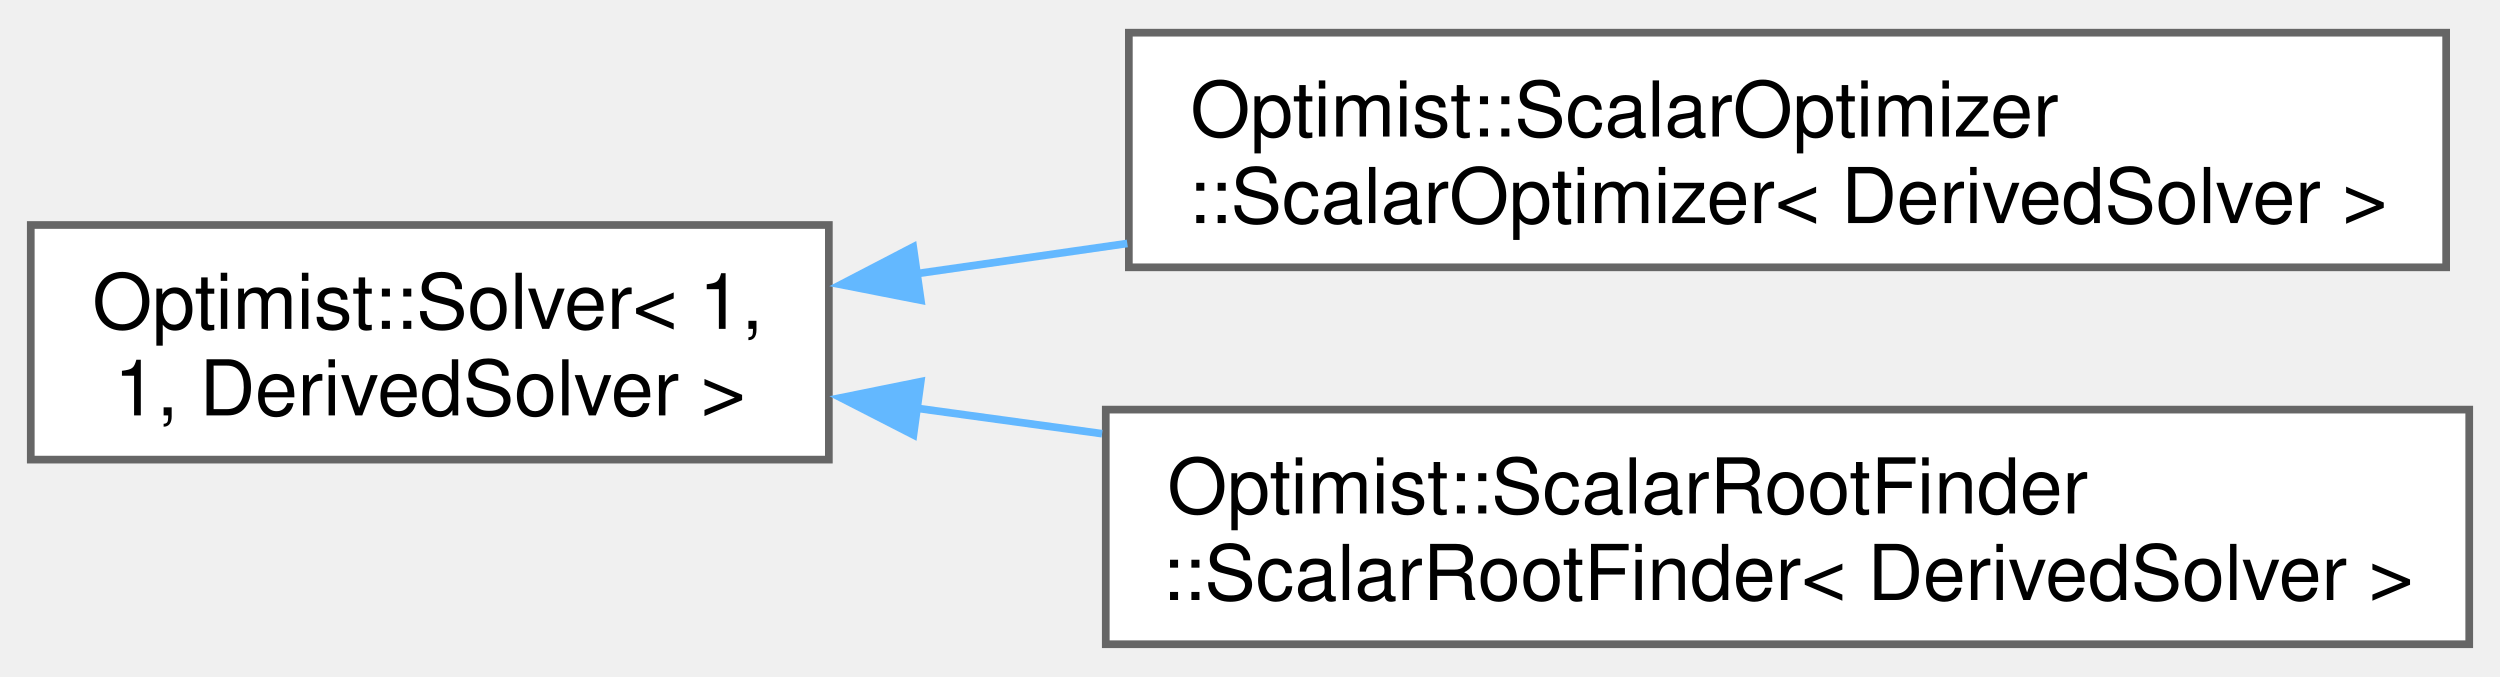
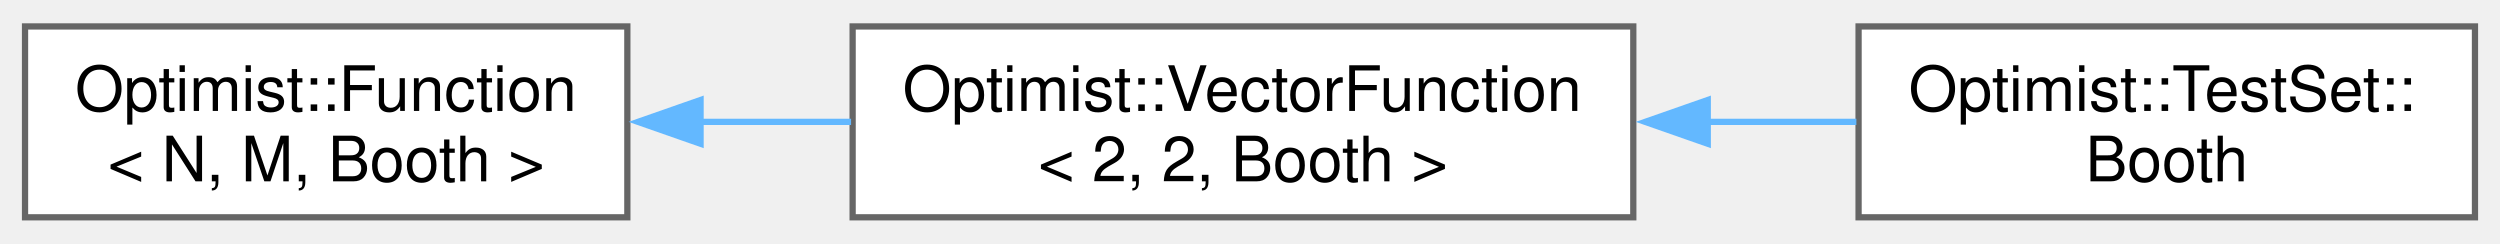
- <svg xmlns="http://www.w3.org/2000/svg" xmlns:xlink="http://www.w3.org/1999/xlink" width="325pt" height="88pt" viewBox="0.00 0.00 325.00 87.50">
-   <g id="graph0" class="graph" transform="scale(1 1) rotate(0) translate(4 83.5)">
+ <svg xmlns="http://www.w3.org/2000/svg" xmlns:xlink="http://www.w3.org/1999/xlink" width="400pt" height="39pt" viewBox="0.00 0.00 399.50 38.50">
+   <g id="graph0" class="graph" transform="scale(1 1) rotate(0) translate(4 34.5)">
    <g id="Node000000" class="node">
      <g id="a_Node000000">
-         <a xlink:href="class_optimist_1_1_solver.html" target="_top" xlink:title=" ">
-           <polygon fill="white" stroke="#666666" points="103.75,-54.5 0,-54.5 0,-24 103.75,-24 103.75,-54.5" />
-           <text text-anchor="start" x="8" y="-41" font-family="Helvetica,sans-Serif" font-size="10.00">Optimist::Solver&lt; 1,</text>
-           <text text-anchor="middle" x="51.88" y="-29.75" font-family="Helvetica,sans-Serif" font-size="10.00"> 1, DerivedSolver &gt;</text>
+         <a xlink:href="class_optimist_1_1_function.html" target="_top" xlink:title=" ">
+           <polygon fill="white" stroke="#666666" points="96.25,-30.5 0,-30.5 0,0 96.25,0 96.25,-30.5" />
+           <text text-anchor="start" x="8" y="-17" font-family="Helvetica,sans-Serif" font-size="10.00">Optimist::Function</text>
+           <text text-anchor="middle" x="48.12" y="-5.75" font-family="Helvetica,sans-Serif" font-size="10.00">&lt; N, M, Booth &gt;</text>
        </a>
      </g>
    </g>
    <g id="Node000001" class="node">
      <g id="a_Node000001">
-         <a xlink:href="class_optimist_1_1_scalar_optimizer_1_1_scalar_optimizer.html" target="_top" xlink:title="Class container for the scalar optimizer.">
-           <polygon fill="white" stroke="#666666" points="314,-79.5 142.75,-79.5 142.75,-49 314,-49 314,-79.5" />
-           <text text-anchor="start" x="150.75" y="-66" font-family="Helvetica,sans-Serif" font-size="10.00">Optimist::ScalarOptimizer</text>
-           <text text-anchor="middle" x="228.38" y="-54.75" font-family="Helvetica,sans-Serif" font-size="10.00">::ScalarOptimizer&lt; DerivedSolver &gt;</text>
+         <a xlink:href="class_optimist_1_1_vector_function.html" target="_top" xlink:title=" ">
+           <polygon fill="white" stroke="#666666" points="257,-30.5 132.25,-30.5 132.25,0 257,0 257,-30.5" />
+           <text text-anchor="start" x="140.25" y="-17" font-family="Helvetica,sans-Serif" font-size="10.00">Optimist::VectorFunction</text>
+           <text text-anchor="middle" x="194.62" y="-5.75" font-family="Helvetica,sans-Serif" font-size="10.00">&lt; 2, 2, Booth &gt;</text>
        </a>
      </g>
    </g>
    <g id="edge19_Node000000_Node000001" class="edge">
      <g id="a_edge19_Node000000_Node000001">
        <a xlink:title=" ">
-           <path fill="none" stroke="#63b8ff" d="M114.93,-48.14C123.89,-49.42 133.24,-50.76 142.55,-52.1" />
-           <polygon fill="#63b8ff" stroke="#63b8ff" points="115.71,-44.72 105.31,-46.76 114.72,-51.65 115.71,-44.72" />
+           <path fill="none" stroke="#63b8ff" d="M107.88,-15.25C115.83,-15.25 124,-15.25 132,-15.25" />
+           <polygon fill="#63b8ff" stroke="#63b8ff" points="107.95,-11.75 97.95,-15.25 107.95,-18.75 107.95,-11.75" />
        </a>
      </g>
    </g>
    <g id="Node000002" class="node">
      <g id="a_Node000002">
-         <a xlink:href="class_optimist_1_1_scalar_root_finder_1_1_scalar_root_finder.html" target="_top" xlink:title="Class container for the scalar scalar root-finder.">
-           <polygon fill="white" stroke="#666666" points="317,-30.5 139.75,-30.5 139.75,0 317,0 317,-30.5" />
-           <text text-anchor="start" x="147.75" y="-17" font-family="Helvetica,sans-Serif" font-size="10.00">Optimist::ScalarRootFinder</text>
-           <text text-anchor="middle" x="228.38" y="-5.75" font-family="Helvetica,sans-Serif" font-size="10.00">::ScalarRootFinder&lt; DerivedSolver &gt;</text>
+         <a xlink:href="class_optimist_1_1_test_set_1_1_booth.html" target="_top" xlink:title="Class container for the Booth function.">
+           <polygon fill="white" stroke="#666666" points="391.5,-30.5 293,-30.5 293,0 391.5,0 391.5,-30.5" />
+           <text text-anchor="start" x="301" y="-17" font-family="Helvetica,sans-Serif" font-size="10.00">Optimist::TestSet::</text>
+           <text text-anchor="middle" x="342.25" y="-5.75" font-family="Helvetica,sans-Serif" font-size="10.00">Booth</text>
        </a>
      </g>
    </g>
-     <g id="edge20_Node000000_Node000002" class="edge">
-       <g id="a_edge20_Node000000_Node000002">
+     <g id="edge20_Node000001_Node000002" class="edge">
+       <g id="a_edge20_Node000001_Node000002">
        <a xlink:title=" ">
-           <path fill="none" stroke="#63b8ff" d="M115.09,-30.69C122.95,-29.61 131.1,-28.49 139.27,-27.37" />
-           <polygon fill="#63b8ff" stroke="#63b8ff" points="114.75,-27.21 105.32,-32.04 115.7,-34.14 114.75,-27.21" />
+           <path fill="none" stroke="#63b8ff" d="M268.79,-15.25C276.88,-15.25 284.96,-15.25 292.65,-15.25" />
+           <polygon fill="#63b8ff" stroke="#63b8ff" points="268.9,-11.75 258.9,-15.25 268.9,-18.75 268.9,-11.75" />
        </a>
      </g>
    </g>
  </g>
</svg>
